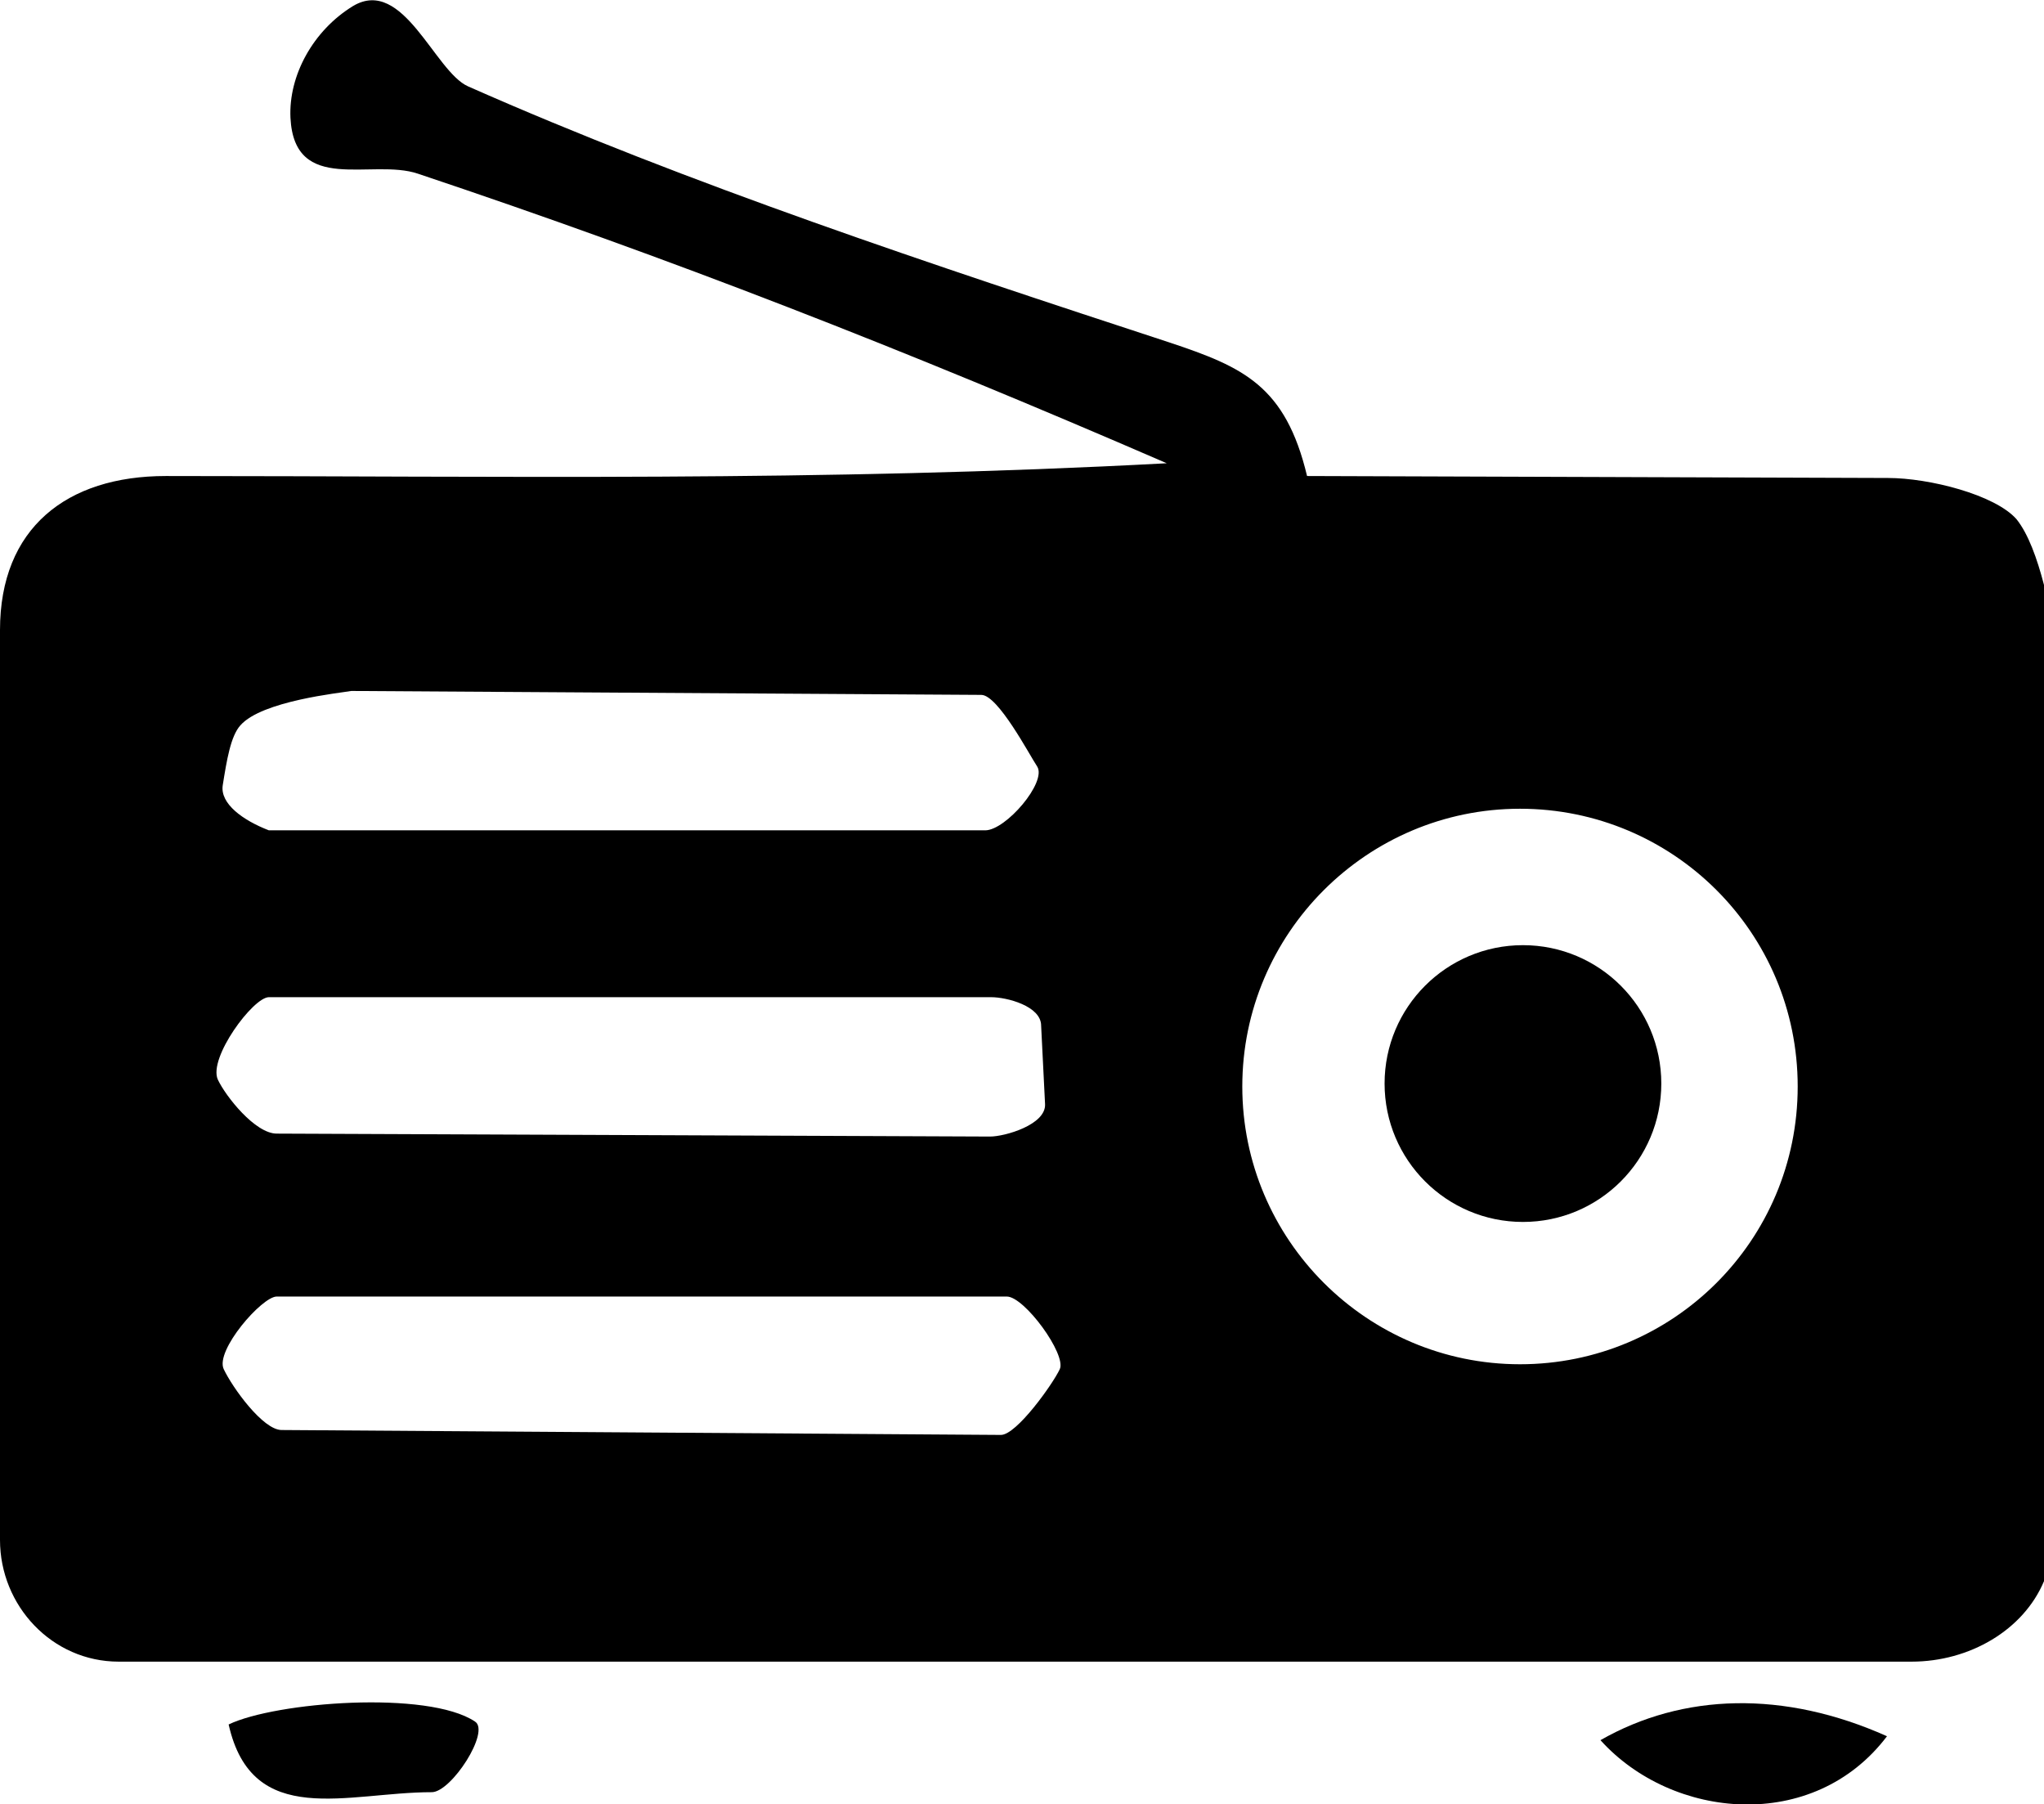
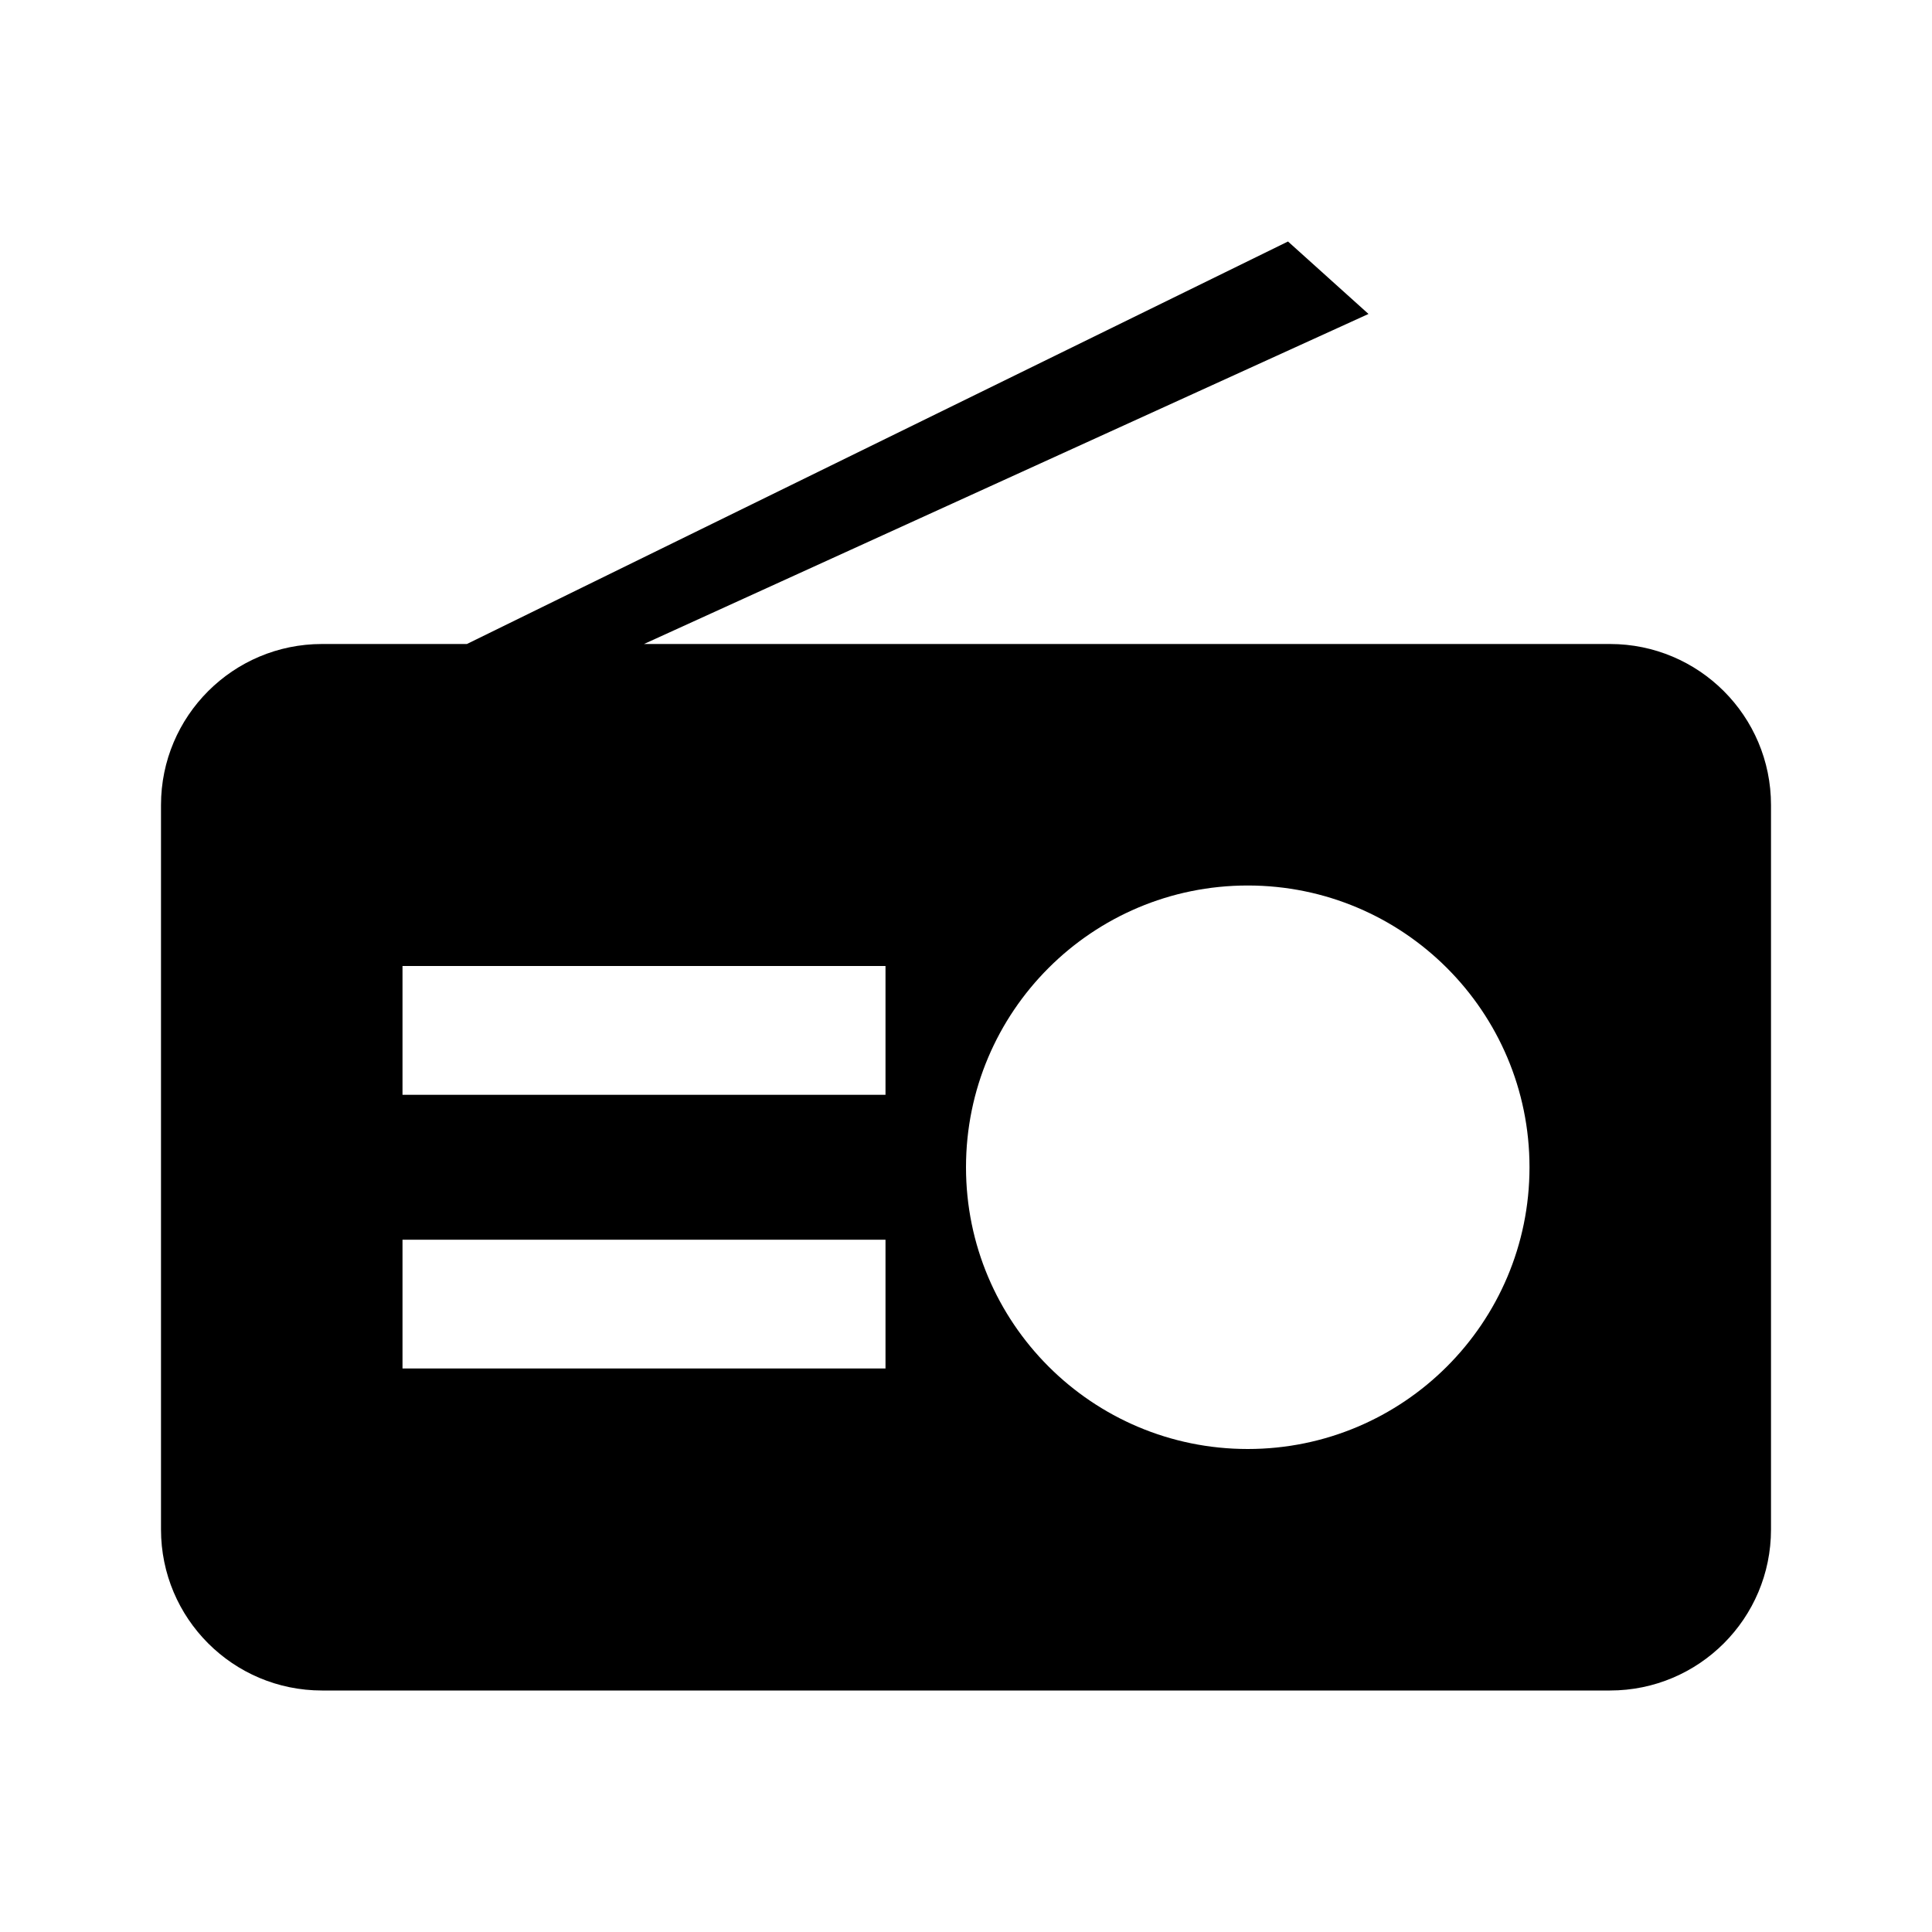
- <svg xmlns="http://www.w3.org/2000/svg" id="_レイヤー_2" viewBox="0 0 20.83 18.38">
-   <g id="_レイヤー_2-2">
-     <path d="M4.4,18.26c-.86,0-1.83.38-2.07-.69.48-.23,2.03-.35,2.51-.03.16.1-.24.72-.44.72Z" />
-     <path d="M19.23,17.69c-.75.99-2.19.85-2.92.04.84-.48,1.87-.51,2.92-.04Z" />
-     <circle cx="15.52" cy="11.04" r="1.41" />
-     <path d="M20.83,5.96c-.07-.27-.16-.52-.28-.67-.22-.25-.89-.42-1.31-.42l-5.92-.02c-.22-.92-.65-1.11-1.4-1.36-2.41-.79-4.89-1.61-7.15-2.61-.34-.15-.66-1.12-1.17-.82-.41.25-.66.71-.64,1.14.04.79.83.41,1.3.57,2.57.86,4.93,1.78,7.63,2.95-3.54.19-6.79.13-10.2.13-1.01,0-1.69.53-1.69,1.57v9.27c0,.67.53,1.24,1.21,1.24h18.27c.59,0,1.14-.32,1.35-.82V5.96ZM2.45,7.39c.22-.25,1.02-.33,1.13-.35l6.42.04c.17,0,.49.61.57.73.1.16-.32.65-.53.65H2.74c-.26-.1-.5-.27-.47-.46.04-.25.08-.5.18-.61ZM2.73,10.16h7.37c.16,0,.51.09.51.29l.04.8c.01.21-.41.33-.56.33h0l-7.27-.03c-.22,0-.52-.38-.6-.55-.1-.22.36-.84.52-.84ZM10.2,14.62l-7.33-.05c-.19,0-.5-.43-.59-.62-.09-.19.39-.74.54-.74h7.44c.18,0,.61.59.54.74-.07.15-.44.67-.6.67ZM15.49,13.9c-1.56,0-2.83-1.27-2.83-2.83s1.27-2.83,2.83-2.83,2.83,1.26,2.83,2.83-1.27,2.83-2.83,2.83Z" />
-   </g>
+ <svg xmlns="http://www.w3.org/2000/svg" viewBox="0 0 24 24">
+   <path d="M4 8h16a2 2 0 0 1 2 2v9a2 2 0 0 1-2 2H4a2 2 0 0 1-2-2v-9a2 2 0 0 1 2-2zm11.5 3a3.5 3.5 0 1 0 0 7 3.5 3.5 0 0 0 0-7zM5 12v1.6h6V12H5zm0 3.4V17h6v-1.6H5zM16 3l1 .9L8 8H5.8L16 3z" />
</svg>
